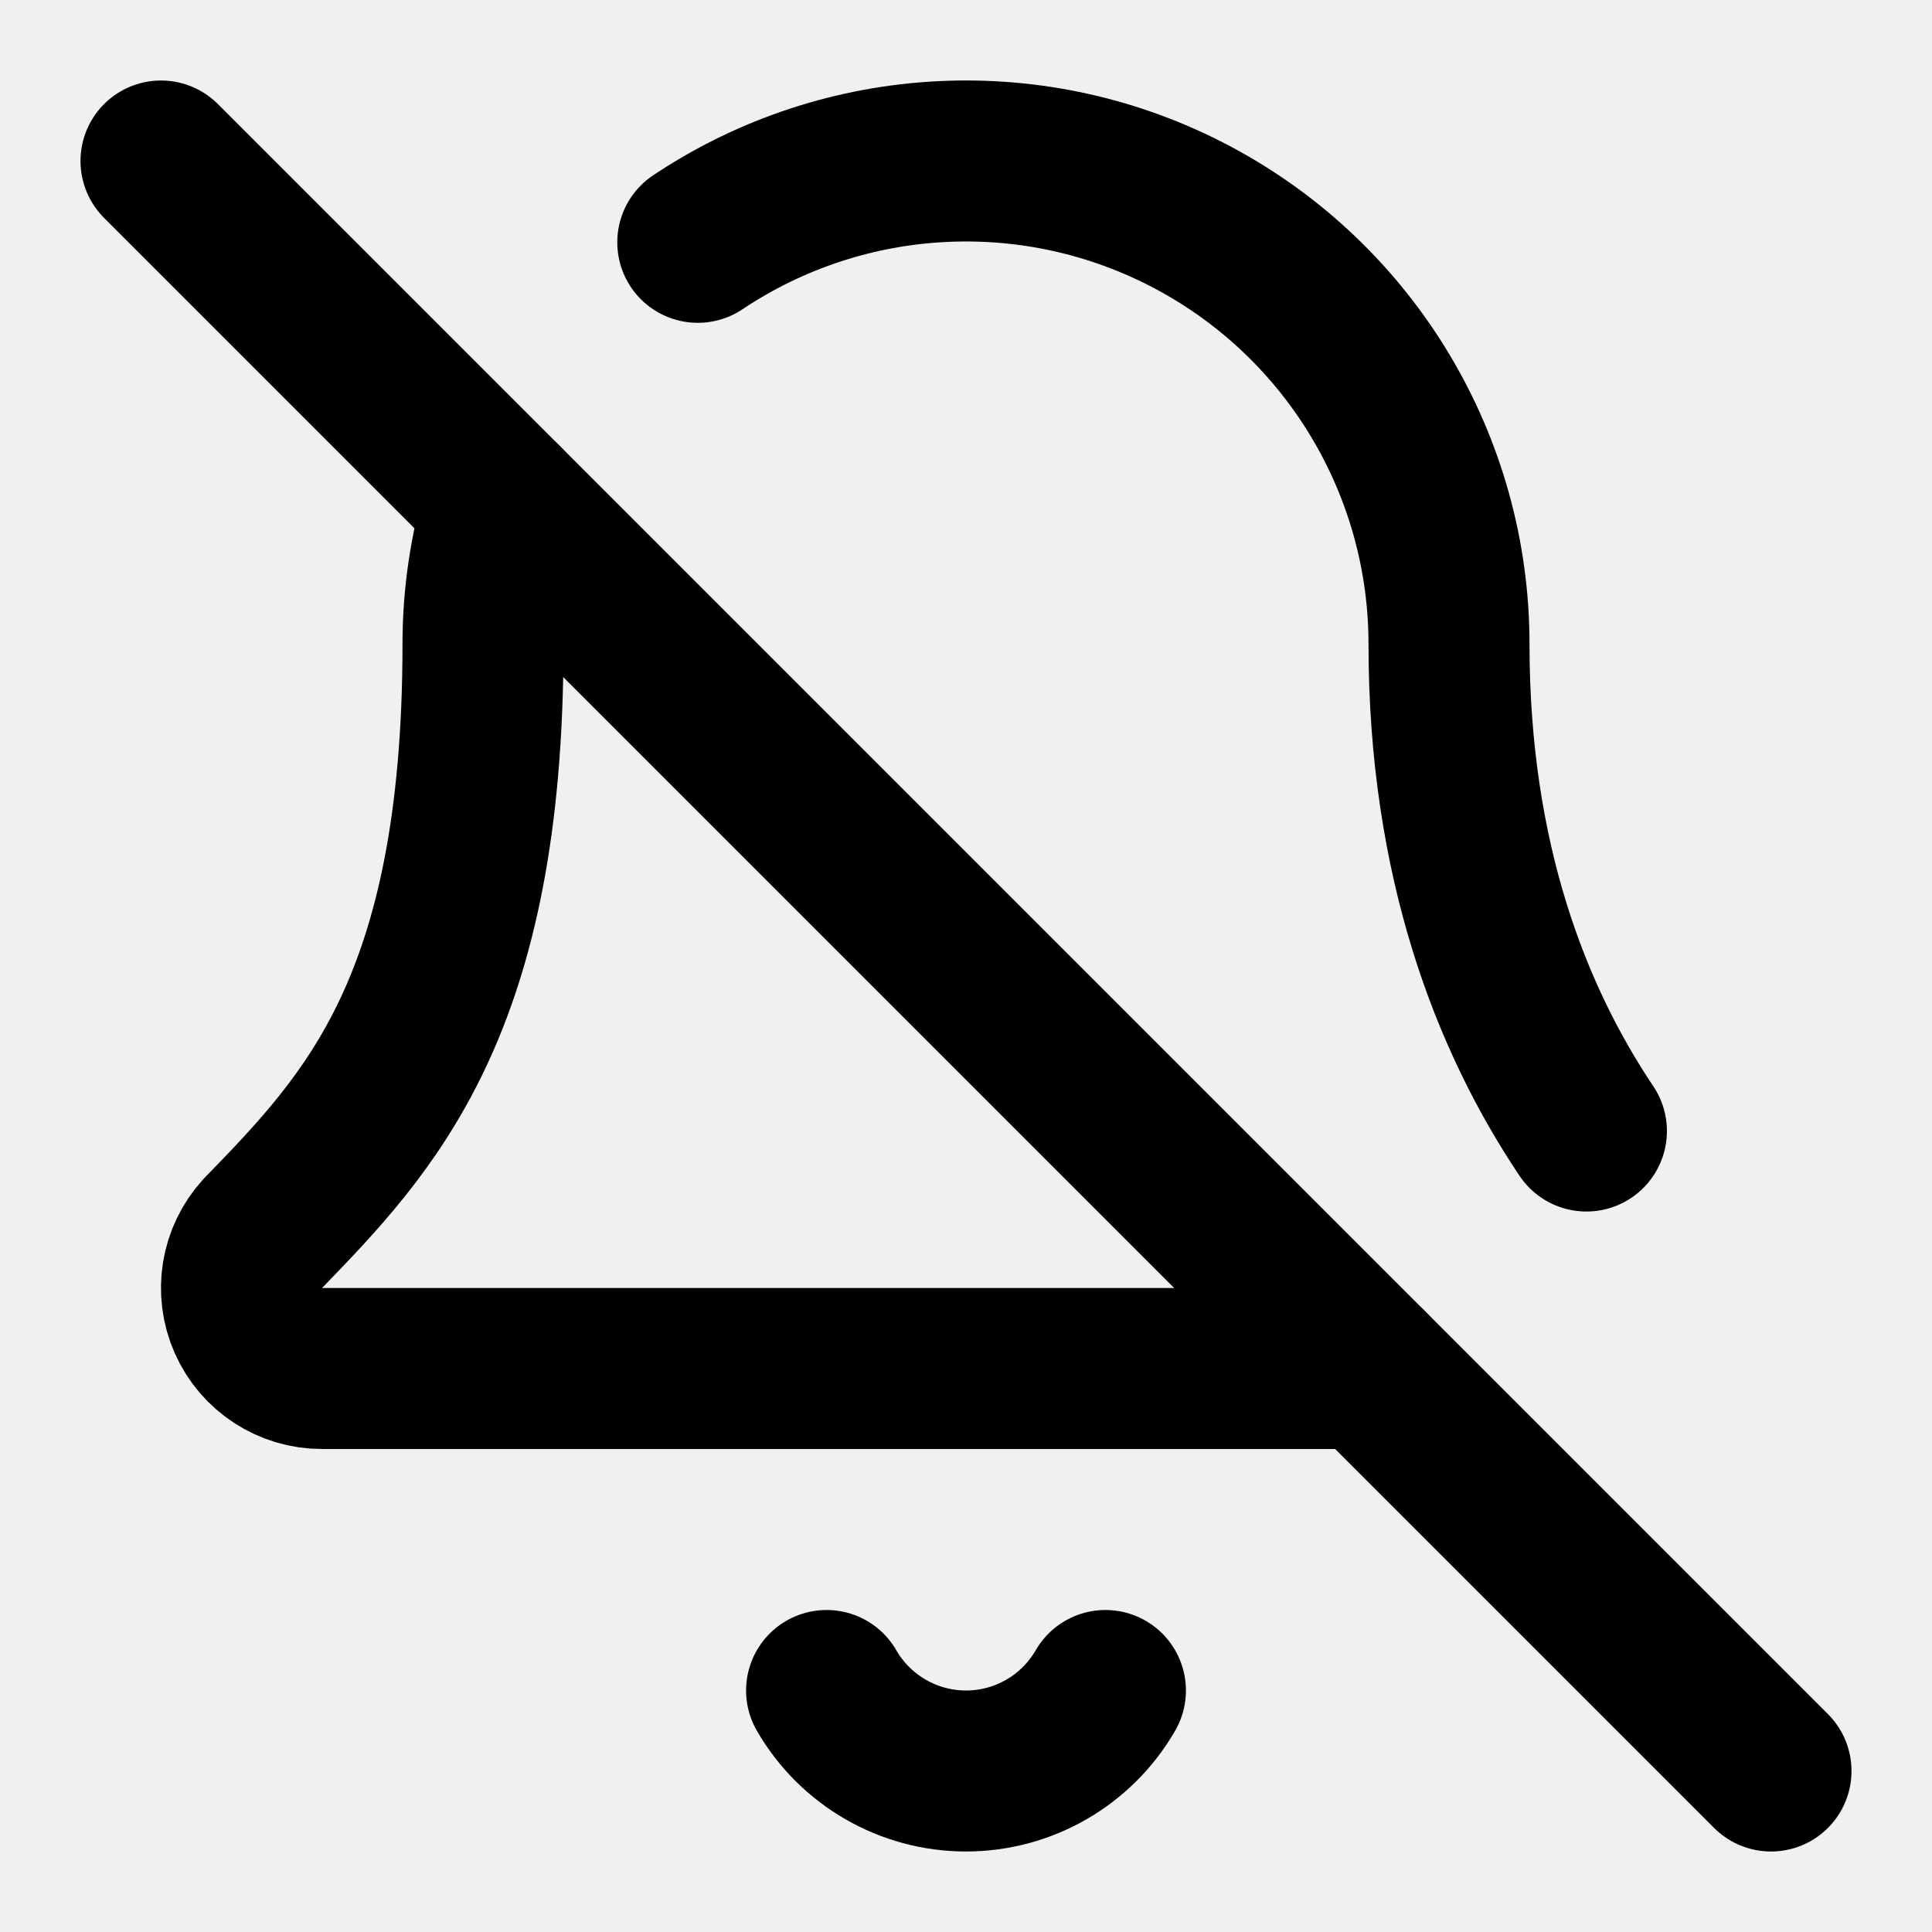
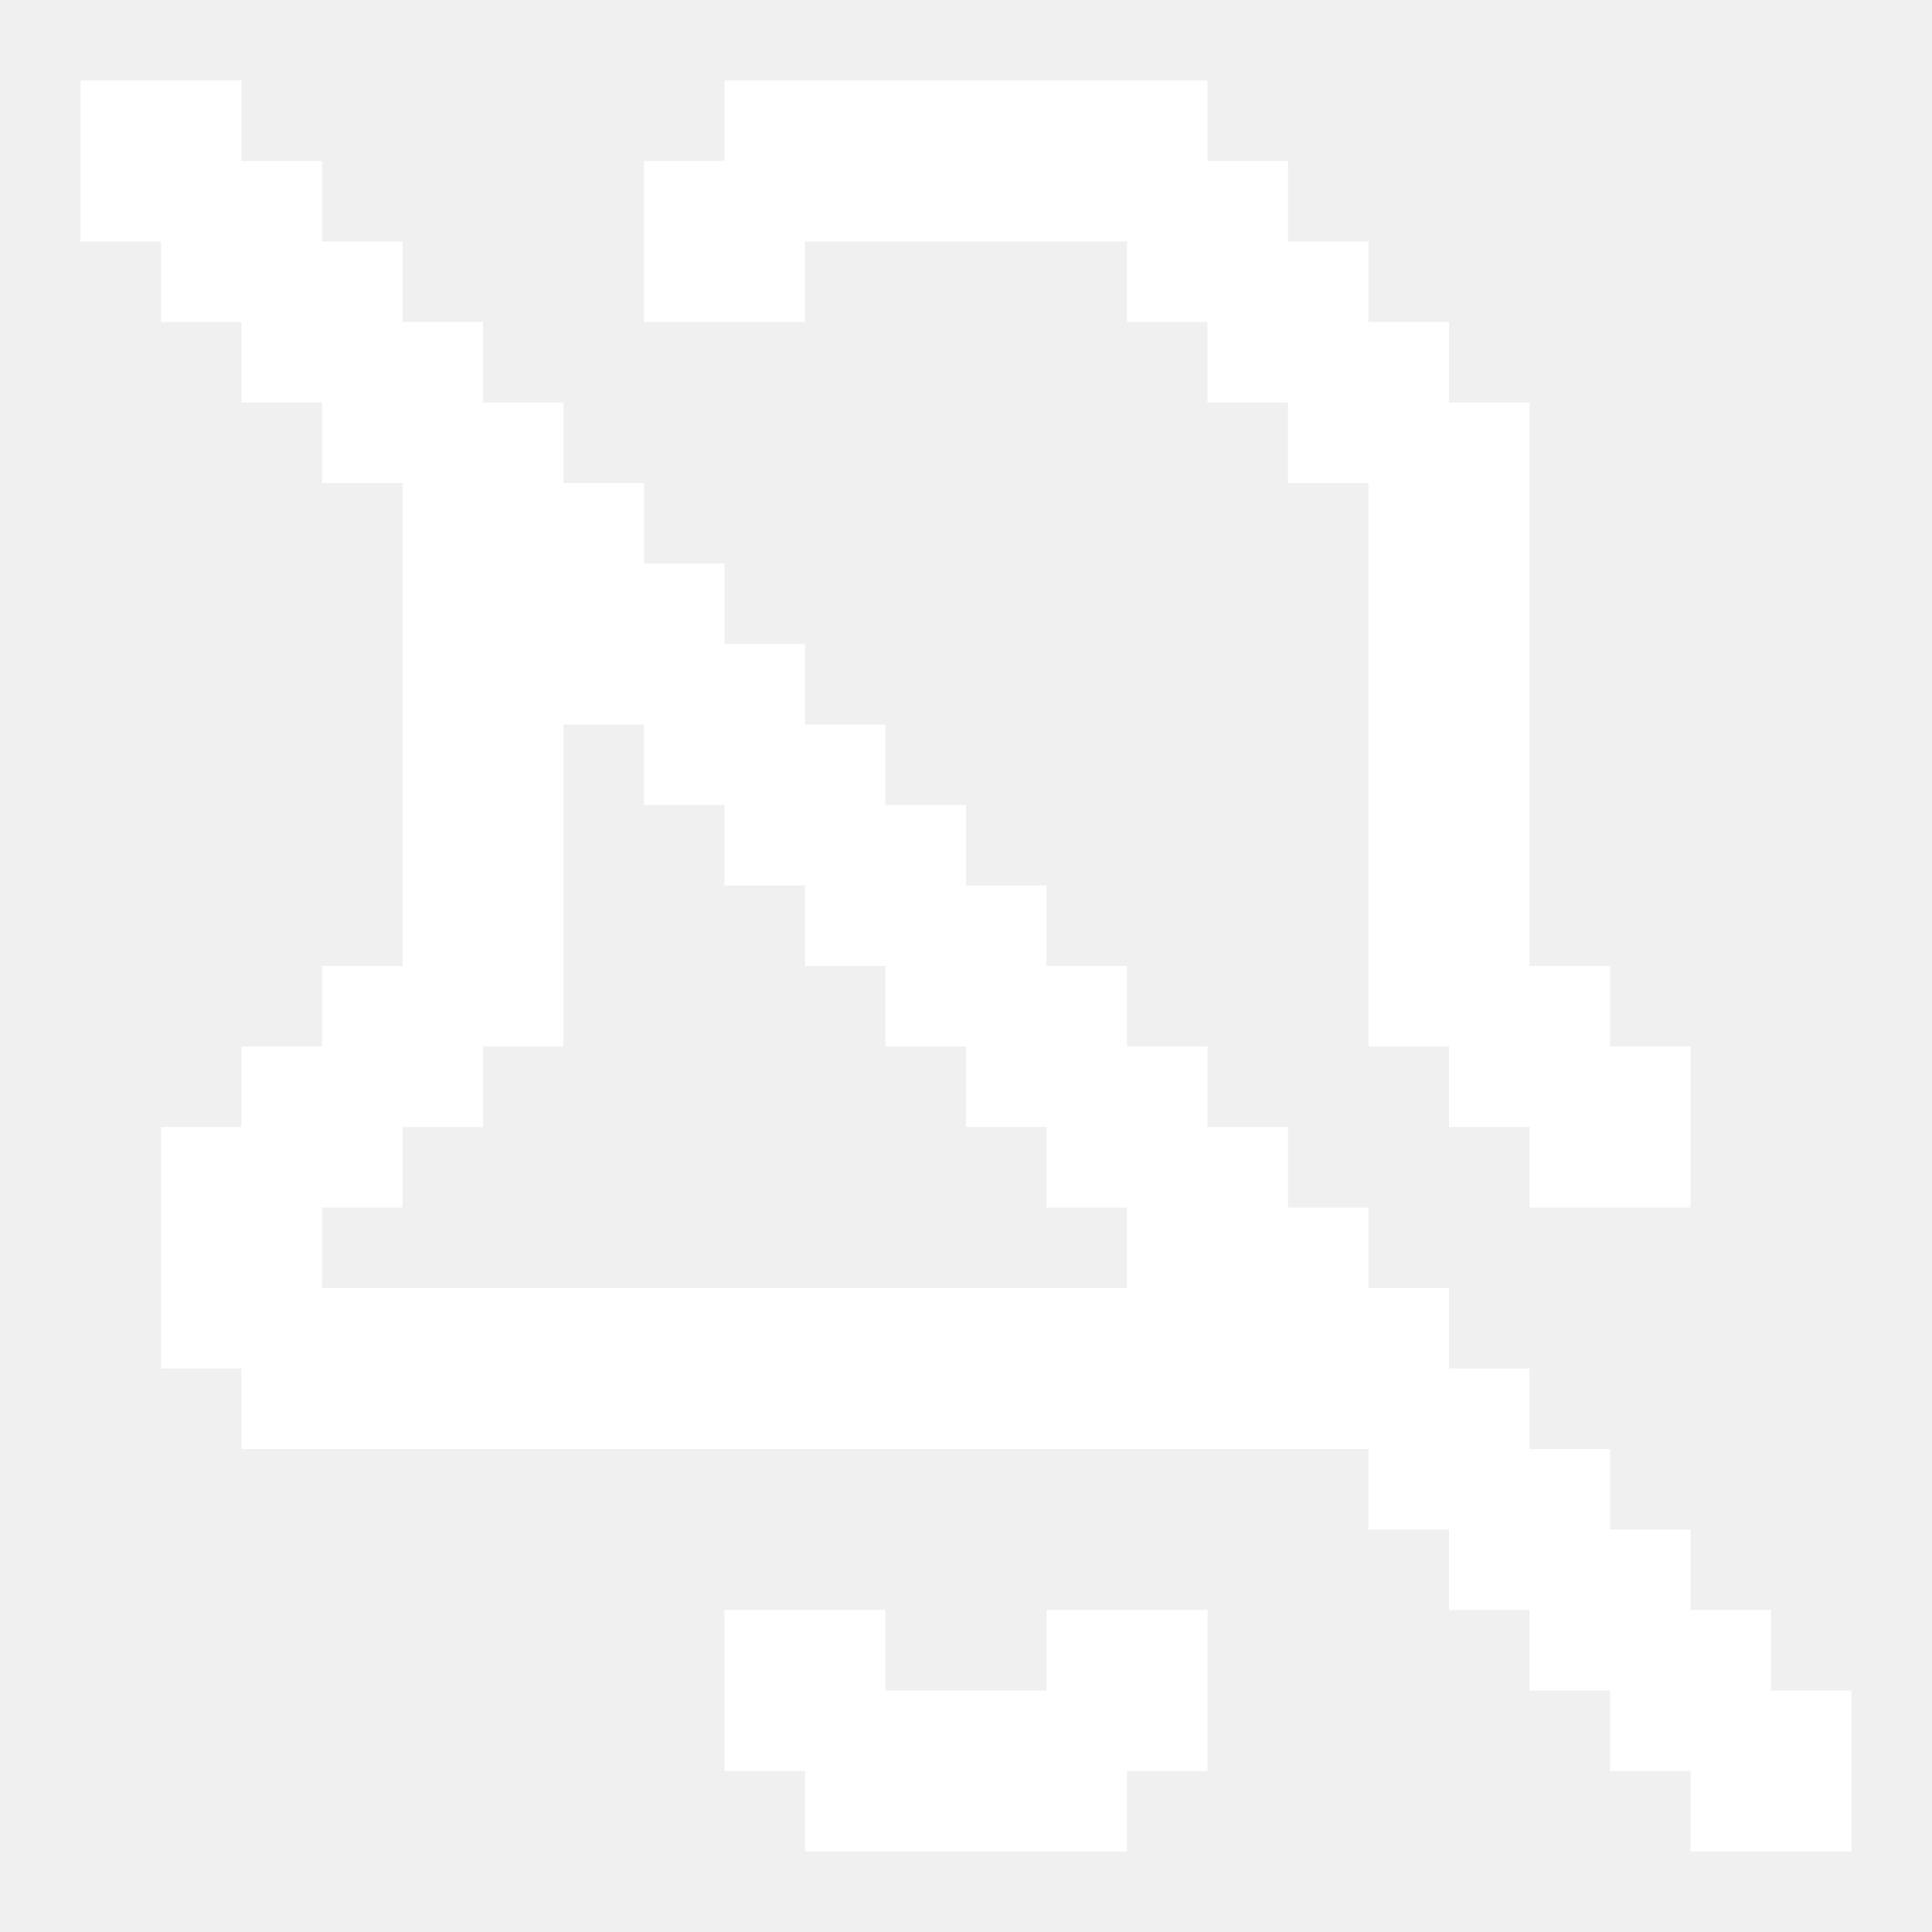
- <svg xmlns="http://www.w3.org/2000/svg" width="24" height="24" viewBox="0 0 24 24" fill="none" stroke="currentColor" stroke-width="2" stroke-linecap="round" stroke-linejoin="round" class="lucide lucide-bell-off-icon lucide-bell-off">
-   <path d="M10.268 21a2 2 0 0 0 3.464 0" />
-   <path d="M17 17H4a1 1 0 0 1-.74-1.673C4.59 13.956 6 12.499 6 8a6 6 0 0 1 .258-1.742" />
-   <path d="m2 2 20 20" />
-   <path d="M8.668 3.01A6 6 0 0 1 18 8c0 2.687.77 4.653 1.707 6.05" />
+ <svg xmlns="http://www.w3.org/2000/svg" width="24" height="24" viewBox="0 0 24 24" fill="none" stroke="currentColor" stroke-width="2" stroke-linecap="round" stroke-linejoin="round" class="lucide lucide-bell-icon lucide-bell" version="1.1" id="svg2" xml:space="preserve">
+   <defs id="defs2" />
+   <path id="rect2" style="opacity:1;fill:#ffffff;fill-rule:evenodd;stroke:none;stroke-width:1;stroke-linecap:square;stroke-dasharray:none" d="m 1,1 c 0,0.667 0,1.333 0,2 0.333,0 0.667,0 1,0 0,0.333 0,0.667 0,1 0.333,0 0.667,0 1,0 0,0.333 0,0.667 0,1 0.333,0 0.667,0 1,0 0,0.333 0,0.667 0,1 0.333,0 0.667,0 1,0 0,2 0,4 0,6 -0.333,0 -0.667,0 -1,0 0,0.333 0,0.667 0,1 -0.333,0 -0.667,0 -1,0 0,0.333 0,0.667 0,1 -0.333,0 -0.667,0 -1,0 0,1 0,2 0,3 0.333,0 0.667,0 1,0 0,0.333 0,0.667 0,1 4.667,0 9.333,0 14,0 0,0.333 0,0.667 0,1 0.333,0 0.667,0 1,0 0,0.333 0,0.667 0,1 0.333,0 0.667,0 1,0 0,0.333 0,0.667 0,1 0.333,0 0.667,0 1,0 0,0.333 0,0.667 0,1 0.333,0 0.667,0 1,0 0,0.333 0,0.667 0,1 0.667,0 1.333,0 2,0 0,-0.667 0,-1.333 0,-2 -0.333,0 -0.667,0 -1,0 0,-0.333 0,-0.667 0,-1 -0.333,0 -0.667,0 -1,0 0,-0.333 0,-0.667 0,-1 -0.333,0 -0.667,0 -1,0 0,-0.333 0,-0.667 0,-1 -0.333,0 -0.667,0 -1,0 0,-0.333 0,-0.667 0,-1 -0.333,0 -0.667,0 -1,0 0,-0.333 0,-0.667 0,-1 -0.333,0 -0.667,0 -1,0 0,-0.333 0,-0.667 0,-1 -0.333,0 -0.667,0 -1,0 0,-0.333 0,-0.667 0,-1 -0.333,0 -0.667,0 -1,0 0,-0.333 0,-0.667 0,-1 -0.333,0 -0.667,0 -1,0 0,-0.333 0,-0.667 0,-1 -0.333,0 -0.667,0 -1,0 0,-0.333 0,-0.667 0,-1 -0.333,0 -0.667,0 -1,0 0,-0.333 0,-0.667 0,-1 -0.333,0 -0.667,0 -1,0 C 11,9.667 11,9.333 11,9 10.667,9 10.333,9 10,9 10,8.667 10,8.333 10,8 9.667,8 9.333,8 9,8 9,7.667 9,7.333 9,7 8.667,7 8.333,7 8,7 8,6.667 8,6.333 8,6 7.667,6 7.333,6 7,6 7,5.667 7,5.333 7,5 6.667,5 6.333,5 6,5 6,4.667 6,4.333 6,4 5.667,4 5.333,4 5,4 5,3.667 5,3.333 5,3 4.667,3 4.333,3 4,3 4,2.667 4,2.333 4,2 3.667,2 3.333,2 3,2 3,1.667 3,1.333 3,1 2.333,1 1.667,1 1,1 Z M 9,1 C 9,1.333 9,1.667 9,2 8.667,2 8.333,2 8,2 c 0,0.667 0,1.333 0,2 0.667,0 1.333,0 2,0 0,-0.333 0,-0.667 0,-1 1.333,0 2.667,0 4,0 0,0.333 0,0.667 0,1 0.333,0 0.667,0 1,0 0,0.333 0,0.667 0,1 0.333,0 0.667,0 1,0 0,0.333 0,0.667 0,1 0.333,0 0.667,0 1,0 0,2.333 0,4.667 0,7 0.333,0 0.667,0 1,0 0,0.333 0,0.667 0,1 0.333,0 0.667,0 1,0 0,0.333 0,0.667 0,1 0.667,0 1.333,0 2,0 0,-0.667 0,-1.333 0,-2 -0.333,0 -0.667,0 -1,0 0,-0.333 0,-0.667 0,-1 -0.333,0 -0.667,0 -1,0 0,-2.333 0,-4.667 0,-7 -0.333,0 -0.667,0 -1,0 0,-0.333 0,-0.667 0,-1 -0.333,0 -0.667,0 -1,0 0,-0.333 0,-0.667 0,-1 -0.333,0 -0.667,0 -1,0 0,-0.333 0,-0.667 0,-1 -0.333,0 -0.667,0 -1,0 0,-0.333 0,-0.667 0,-1 -2,0 -4,0 -6,0 z M 7,9 c 0.333,0 0.667,0 1,0 0,0.333 0,0.667 0,1 0.333,0 0.667,0 1,0 0,0.333 0,0.667 0,1 0.333,0 0.667,0 1,0 0,0.333 0,0.667 0,1 0.333,0 0.667,0 1,0 0,0.333 0,0.667 0,1 0.333,0 0.667,0 1,0 0,0.333 0,0.667 0,1 0.333,0 0.667,0 1,0 0,0.333 0,0.667 0,1 0.333,0 0.667,0 1,0 0,0.333 0,0.667 0,1 -3.333,0 -6.667,0 -10,0 0,-0.333 0,-0.667 0,-1 0.333,0 0.667,0 1,0 0,-0.333 0,-0.667 0,-1 0.333,0 0.667,0 1,0 0,-0.333 0,-0.667 0,-1 0.333,0 0.667,0 1,0 0,-1.333 0,-2.667 0,-4 z m 2,11 c 0,0.667 0,1.333 0,2 0.333,0 0.667,0 1,0 0,0.333 0,0.667 0,1 1.333,0 2.667,0 4,0 0,-0.333 0,-0.667 0,-1 0.333,0 0.667,0 1,0 0,-0.667 0,-1.333 0,-2 -0.667,0 -1.333,0 -2,0 0,0.333 0,0.667 0,1 -0.667,0 -1.333,0 -2,0 0,-0.333 0,-0.667 0,-1 -0.667,0 -1.333,0 -2,0 z" />
</svg>
